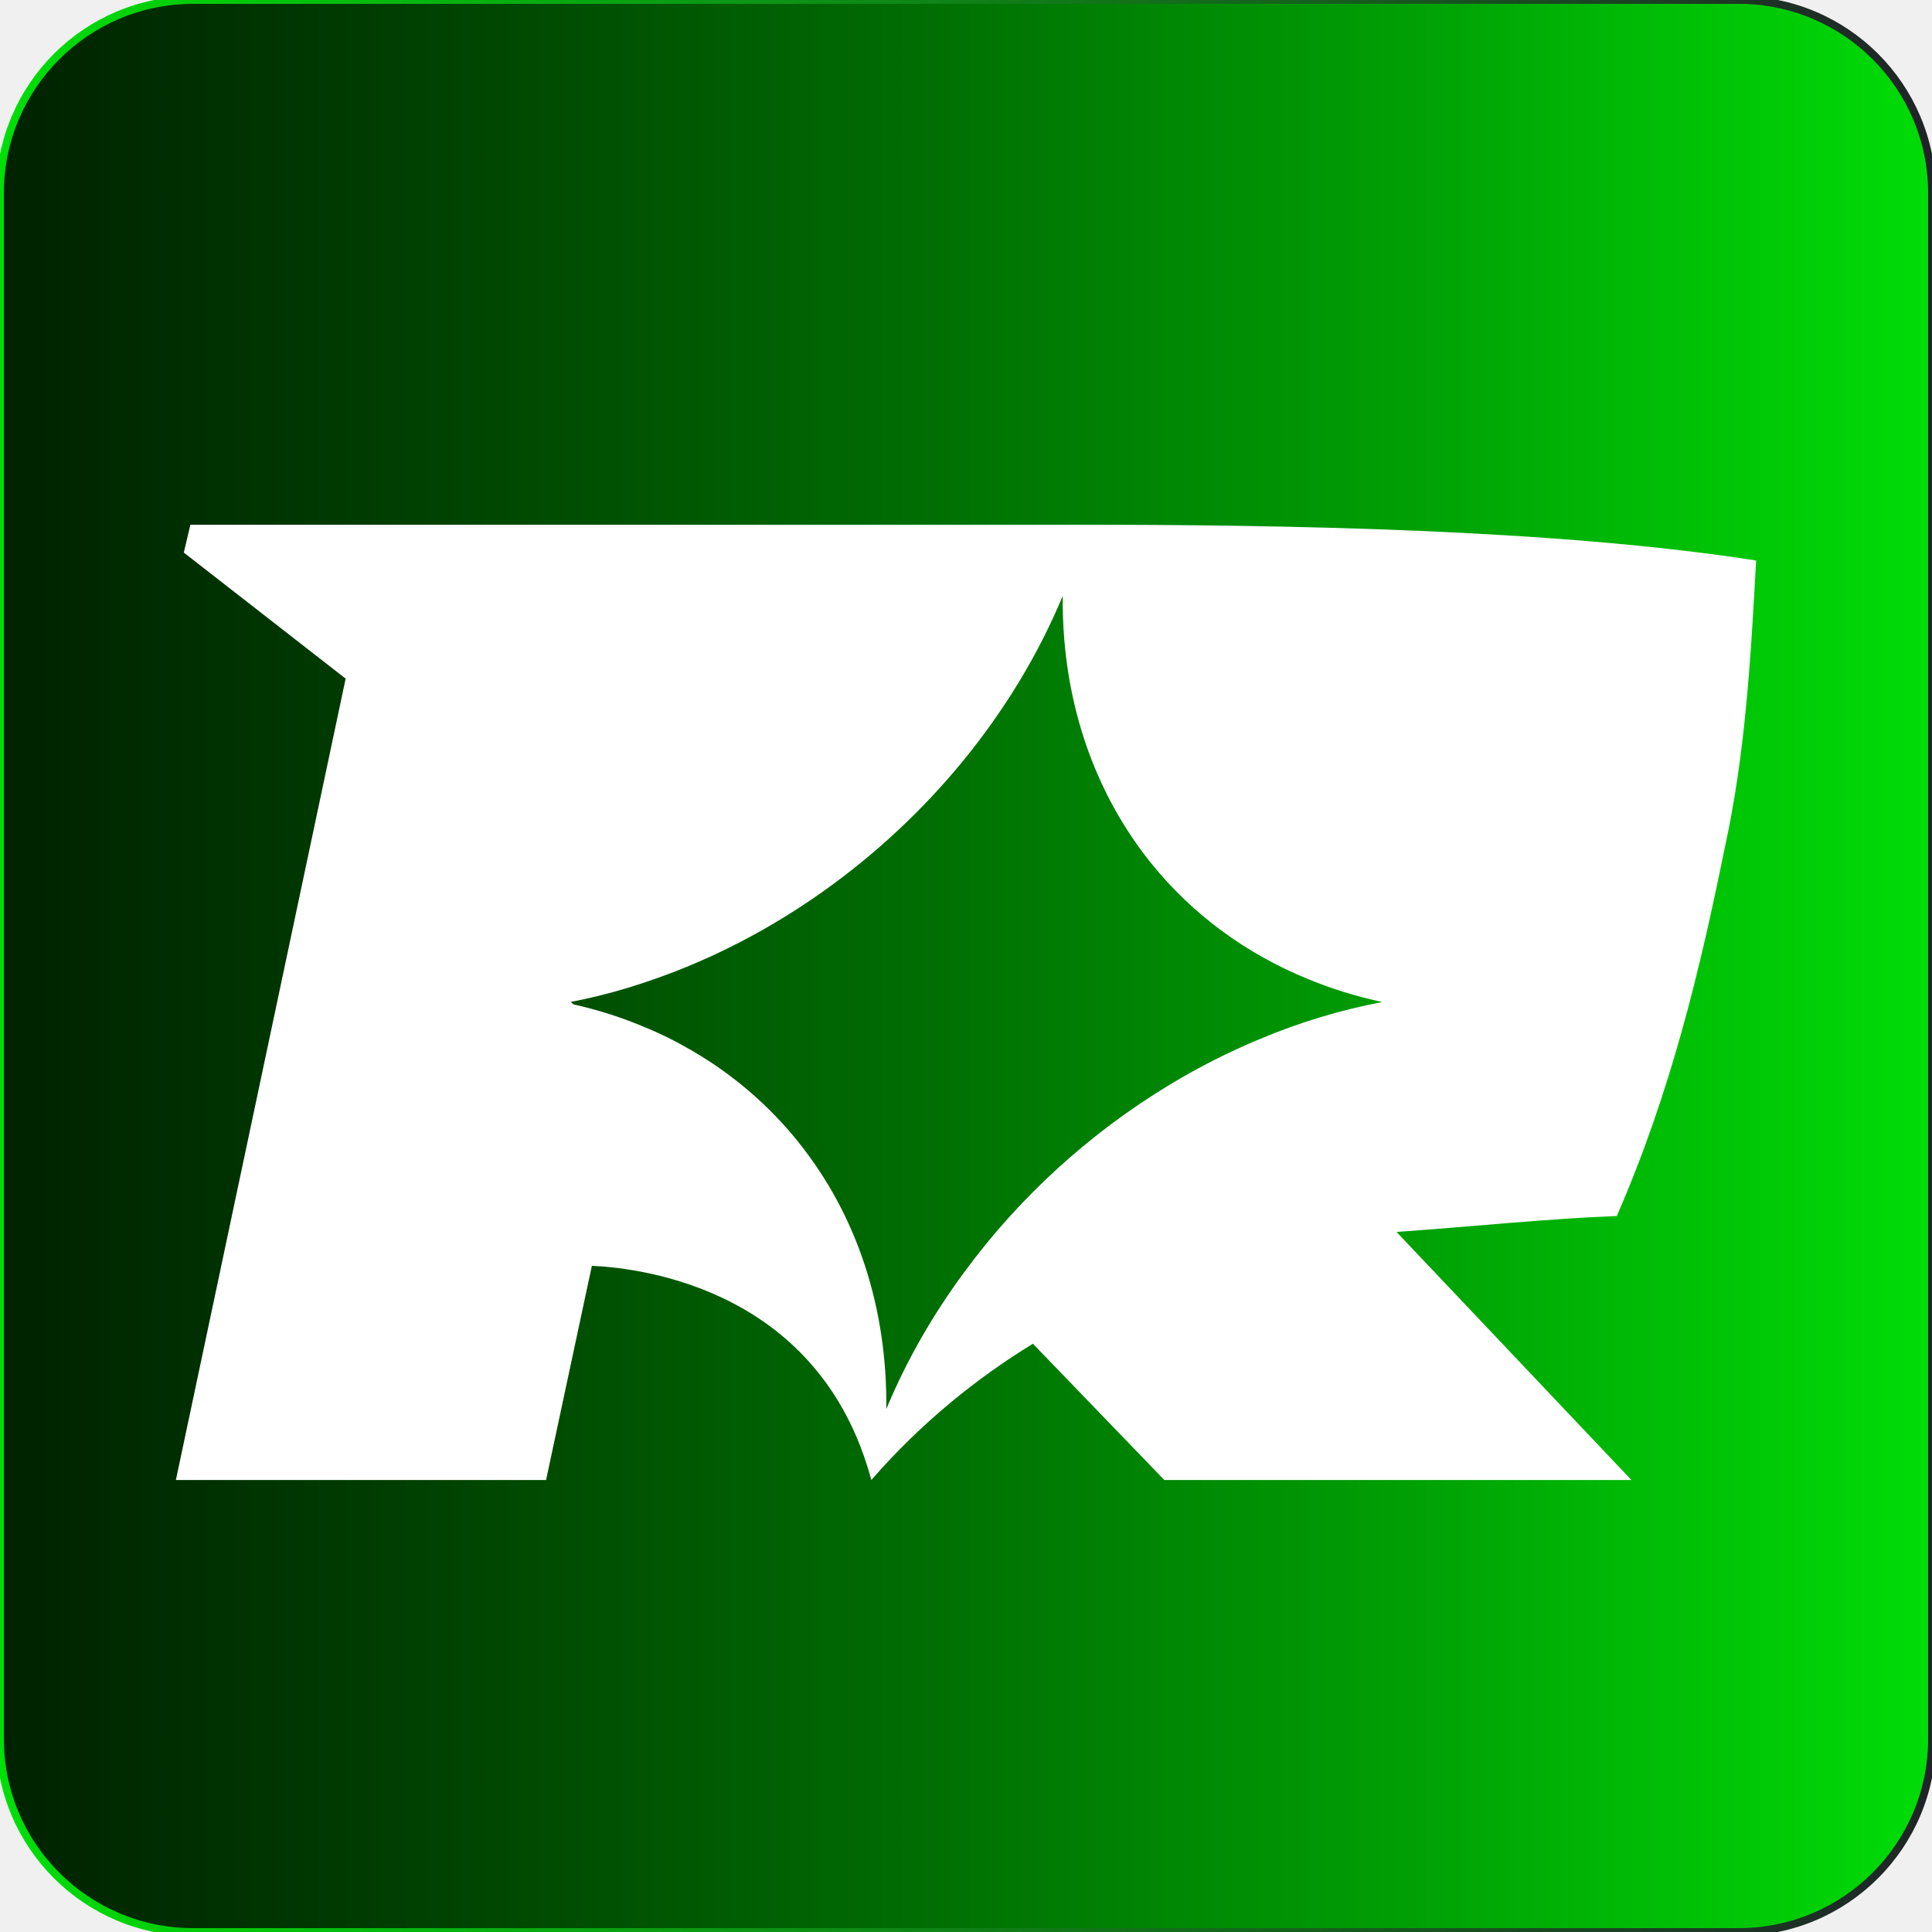
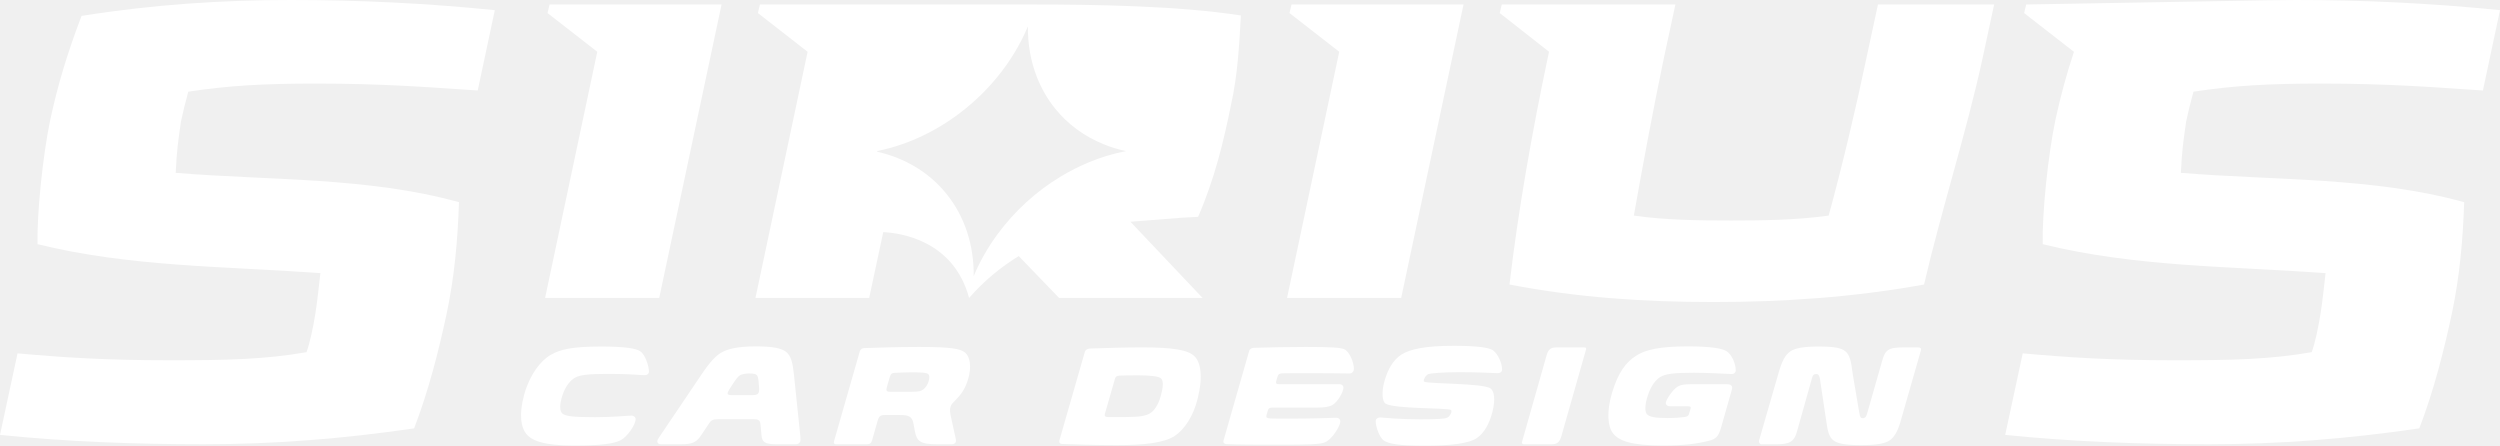
- <svg xmlns="http://www.w3.org/2000/svg" id="Layer_1" data-name="Layer 1" viewBox="0 0 250 250">
+ <svg xmlns="http://www.w3.org/2000/svg" id="Layer_1" data-name="Layer 1" viewBox="0 0 1718.609 306.394">
  <defs>
    <style>
      .cls-1 {
        fill: #fff;
      }
- 
-       .cls-2 {
-         fill: url(#Adsız_degrade_12);
-         stroke: url(#linear-gradient);
-         stroke-miterlimit: 10;
-       }
    </style>
-     <linearGradient id="Adsız_degrade_12" data-name="Adsız degrade 12" x1="-156.444" y1="125" x2="254.627" y2="125" gradientUnits="userSpaceOnUse">
-       <stop offset=".151" stop-color="#000" />
-       <stop offset=".232" stop-color="#000700" />
-       <stop offset=".352" stop-color="#001b00" />
-       <stop offset=".496" stop-color="#003c01" />
-       <stop offset=".66" stop-color="#006a03" />
-       <stop offset=".837" stop-color="#00a405" />
-       <stop offset="1" stop-color="#00e107" />
-     </linearGradient>
-     <linearGradient id="linear-gradient" x1="-.5" y1="125" x2="250.5" y2="125" gradientUnits="userSpaceOnUse">
-       <stop offset="0" stop-color="#00df08" />
-       <stop offset="1" stop-color="#202328" />
-     </linearGradient>
  </defs>
-   <rect class="cls-2" x="0" width="250" height="250" rx="24.997" ry="24.997" />
-   <path class="cls-1" d="M24.636,67.897l-.851,3.608,20.941,16.309-21.965,103.697h47.901l5.925-27.716c6.838.315,29.576,3.215,36.162,27.716,6.523-7.484,13.724-13.236,20.91-17.632l17.002,17.632h60.443l-30.395-32.097c9.785-.693,19.57-1.717,28.504-2.064,7.043-16.135,10.809-32.096,13.914-47.381,2.742-12.369,3.435-25.07,4.112-37.438-26.109-4.082-61.547-4.633-87.782-4.633H24.636ZM148.959,111.701c5.342,6.634,12.29,11.723,20.326,15.001,3.041,1.26,6.24,2.237,9.58,2.962-5.404,1.024-10.715,2.631-15.852,4.79-4.018,1.67-7.941,3.655-11.707,5.94-10.274,6.208-19.428,14.528-26.55,24.25-4.018,5.436-7.39,11.298-9.974,17.459-.032.079-.063.142-.095.22.142-13.063-3.782-25.1-11.392-34.554,0-.016-.016-.032-.032-.048-3.797-4.711-8.383-8.65-13.614-11.707-.11-.079-.221-.142-.331-.189-1.954-1.135-3.987-2.143-6.098-2.994-2.868-1.212-5.877-2.158-9.013-2.868l-.347-.315c3.608-.694,7.169-1.67,10.667-2.9,15.41-5.342,29.544-15.41,40.086-28.283,5.31-6.492,9.722-13.694,12.905-21.366-.079,7.579,1.213,14.796,3.797,21.382,1.875,4.775,4.428,9.218,7.642,13.22Z" />
+   <g>
+     <path class="cls-1" d="M386.504,284.228c2.265,1.871,6.996,2.562,22.661,2.562,12.511,0,20.69-.987,25.027-1.085,1.281,0,2.757.886,2.757,2.463,0,3.842-5.716,12.021-10.15,14.384-4.53,2.463-13.792,3.744-32.217,3.744-20.69,0-29.163-3.35-32.907-8.177-3.35-4.138-5.221-12.81-1.281-26.998,3.744-13.498,11.233-23.251,18.227-27.192,6.306-3.548,13.794-5.716,34.781-5.716,16.552,0,24.14,1.379,26.797,3.35,3.45,2.268,5.911,10.346,5.911,13.794,0,2.069-1.871,2.659-3.35,2.562-5.811-.394-12.511-.886-24.926-.886-13.201,0-19.113.691-22.463,2.562-3.056,1.675-6.602,5.615-8.769,12.315-2.069,6.306-1.871,10.643-.098,12.318v-0Z" />
+     <path class="cls-1" d="M550.17,299.694c.095,2.17.196,2.662,0,3.744-.397,1.085-1.577,1.971-2.958,1.971h-13.3c-8.377,0-10.05-1.577-10.444-6.404l-.691-7.391c-.196-2.659-1.577-3.448-4.53-3.448h-24.437c-3.744,0-5.025.788-6.404,2.956l-5.123,7.684c-3.35,5.123-5.914,6.602-14.286,6.602h-13.596c-2.069,0-2.562-1.183-2.562-2.167.095-.987,1.281-2.76,3.152-5.419l27.194-40.298c6.009-8.965,10.05-13.006,13.4-14.977,4.038-2.461,10.934-4.432,23.842-4.432,11.431,0,18.227,1.183,21.381,4.138,3.054,2.757,4.138,7.192,5.025,15.665l4.337,41.774ZM521.794,266.197l-.296-3.842c-.296-2.858-.593-3.845-1.281-4.533-.688-.691-2.167-1.085-5.223-1.085-3.152,0-5.221.691-6.205,1.183-1.183.788-1.971,1.577-4.041,4.533l-2.757,4.236c-.691,1.183-1.479,2.366-1.677,3.054-.492,1.379.397,1.873,2.466,1.873h14.974c2.463,0,3.548-.788,3.94-2.069.1-.691.296-1.775.1-3.35h0Z" />
+     <path class="cls-1" d="M591.071,241.466c.59-1.577,1.871-2.167,2.956-2.167,8.769-.296,22.661-.788,38.03-.788,21.677,0,28.081,1.183,31.333,3.842,3.35,2.659,4.829,9.656,1.971,18.819-1.971,6.404-4.927,10.344-8.573,13.99-1.773,1.773-3.054,3.054-3.35,4.533-.59,1.577-.392,3.842.296,6.896l3.35,15.371c.492,2.167-.788,3.448-2.757,3.448h-9.952c-11.624,0-14.186-1.971-15.469-9.066l-.886-4.827c-.886-5.123-3.054-6.208-9.359-6.208h-10.444c-2.858,0-3.943.691-4.927,4.041l-3.742,13.201c-.593,2.069-1.479,2.858-3.45,2.858h-21.381c-1.281,0-1.773-.788-1.379-2.069l17.734-61.874h0ZM638.264,257.33c-1.082-1.281-5.811-1.381-12.413-1.381-3.744,0-9.164.296-11.132.394-1.577.1-2.268.593-2.958,2.562l-2.069,7.094c-.688,2.76-.392,3.35,2.662,3.35h11.429c5.025,0,8.179-.098,9.46-.788,1.871-.788,3.94-2.855,5.022-6.107.788-2.562.788-4.236,0-5.123Z" />
+     <path class="cls-1" d="M807.551,299.694c-7.388,4.731-20.492,6.306-40.197,6.306-14.091,0-29.067-.492-37.048-.786-1.18,0-2.562-.593-1.969-2.662l17.438-60.691c.492-1.577,1.971-2.167,3.548-2.268,11.429-.394,24.336-.786,35.863-.786,21.381,0,31.528,1.773,35.963,6.107,4.041,3.94,6.11,13.302,2.167,29.163-2.956,12.119-9.164,21.185-15.765,25.617h0ZM798.29,260.285c-1.577-1.675-7.782-2.268-16.059-2.268-5.814,0-10.246.1-12.611.198-2.067.196-2.659.688-3.152,2.167l-6.896,24.04c-.495,1.675.196,2.265,2.265,2.265h12.217c9.457,0,13.694-.886,16.356-2.461,2.953-1.675,5.811-5.716,7.584-12.119,1.677-5.911,1.873-10.05.296-11.823h0Z" />
+     <path class="cls-1" d="M881.657,256.639c-2.17.098-2.858.492-3.45,2.366l-.884,2.956c-.492,1.969.392,2.167,2.659,2.167h40.888c1.479,0,2.659.886,2.659,2.363,0,2.76-3.742,9.756-7.584,11.923-2.366,1.379-6.012,1.773-10.346,1.773h-30.742c-2.165,0-2.953.691-3.35,2.265l-.884,3.056c-.397,1.575.296,1.969,2.659,2.167,2.659.098,6.502.098,13.694.098,15.273,0,25.027-.394,31.43-.59,1.577,0,2.958.688,2.958,2.659,0,3.054-5.716,12.315-10.643,14.286-3.35,1.379-11.823,1.577-31.235,1.577-14.678,0-27.586,0-36.355-.394-.886,0-2.659-.593-1.971-2.662l17.538-61.282c.492-1.775,2.366-2.268,3.45-2.268,11.132-.294,21.674-.59,35.566-.59,18.425,0,23.844.492,26.405,1.577,3.35,1.477,6.599,8.669,6.599,13.397,0,1.873-1.18,3.252-3.152,3.252-5.517-.098-17.933-.196-28.178-.196-5.911,0-14.58,0-17.734.098h0Z" />
+     <path class="cls-1" d="M1015.468,300.975c-5.417,3.943-18.425,5.419-35.469,5.419-18.721,0-24.929-1.281-28.573-3.448-2.858-1.773-5.713-9.261-5.713-13.4,0-1.477,1.281-2.659,3.35-2.562,3.742.296,13.694,1.281,27.488,1.281,11.627,0,16.845-.394,18.128-1.082,1.082-.394,1.773-1.183,2.562-2.562.691-1.281.788-2.564.098-2.858-3.546-1.479-38.522-.593-44.73-4.236-2.562-1.381-2.858-8.473-.984-15.075,2.265-8.473,6.205-15.173,11.823-18.721,5.911-3.744,16.454-6.009,35.765-6.009,16.255,0,24.236,1.183,27.094,3.054,3.644,2.662,6.306,9.164,6.306,13.302,0,1.477-1.281,2.463-2.956,2.463-5.419-.098-11.921-.691-26.305-.691-11.627,0-20.002.788-21.381,1.281-1.085.593-1.971,1.379-2.662,2.76-.59,1.183-.886,2.265-.098,2.562,3.94,1.477,39.607.984,45.225,4.432,2.858,1.775,3.644,7.785,1.577,16.062-2.17,8.669-5.914,14.779-10.545,18.028h-0Z" />
+     <path class="cls-1" d="M1073.317,299.99c-1.183,3.94-2.858,5.419-6.602,5.419h-19.015c-1.381,0-1.773-.886-1.281-2.069l16.848-59.313c1.183-3.94,2.855-5.221,6.896-5.221h18.819c1.479,0,1.675.688,1.183,1.969l-16.848,59.215h0Z" />
+     <path class="cls-1" d="M1182.982,294.473c-1.575,5.321-3.35,7.391-8.274,8.571-8.277,2.069-17.933,3.252-31.134,3.252-21.973,0-30.544-3.152-34.682-8.375-3.744-4.631-4.533-14.877-.788-27.586,4.237-14.485,9.851-21.381,16.356-25.617,6.602-4.435,16.848-6.602,36.061-6.602,15.369,0,23.251,1.379,26.305,3.252,3.845,2.463,6.406,8.867,6.406,13.201,0,1.479-1.183,2.562-2.858,2.562-5.321-.196-15.961-.886-26.109-.886-13.696,0-19.51.788-22.958,2.956-3.054,1.873-6.306,5.911-8.473,12.513-2.268,6.7-2.069,11.233-.788,12.908,1.873,2.167,6.504,2.757,14.286,2.757,4.927,0,8.671-.296,11.529-.691,1.969-.294,2.659-.59,3.152-1.871l1.183-3.94c.296-1.281-.198-1.577-1.873-1.577h-12.019c-2.069,0-3.154-.886-3.154-2.366,0-1.871,4.631-8.965,8.081-11.132,1.871-1.183,4.432-1.675,9.063-1.675h24.731c3.152,0,4.334,1.183,3.448,4.038l-7.489,26.308h0Z" />
+     <path class="cls-1" d="M1306.351,290.335c-1.971,6.602-4.237,10.148-7.192,12.315-2.858,2.069-8.277,3.35-20.1,3.35-10.64,0-16.059-1.082-18.917-3.448-2.463-2.069-3.744-5.517-4.631-12.709l-4.435-29.557c-.59-2.463-1.082-3.154-2.562-3.154-1.477,0-2.167.593-2.659,2.069l-10.444,37.144c-1.971,7.489-5.321,9.066-14.286,9.066h-10.05c-1.281,0-2.167-1.085-1.773-2.76l13.4-46.405c2.363-8.277,4.631-12.413,8.177-14.779,3.252-2.167,9.164-3.252,19.311-3.252,11.725,0,15.765,1.183,18.327,3.252,2.956,2.265,4.138,6.896,5.123,15.665l4.533,26.702c.492,3.054.984,3.644,2.463,3.644,1.477,0,2.265-1.082,2.757-2.659l10.346-36.257c2.167-7.883,4.038-9.754,14.779-9.754h10.05c1.577,0,2.363.786,1.971,1.969l-14.188,49.559h0Z" />
+   </g>
+   <polygon class="cls-1" points="376.388 8.975 410.589 35.59 374.716 204.82 453.173 204.82 496.039 3.086 377.802 3.086 376.388 8.975" />
+   <path class="cls-1" d="M522.397,3.086l-1.388,5.889,34.175,26.615-35.847,169.23h78.174l9.669-45.232c11.16.513,48.267,5.246,59.016,45.232,10.646-12.215,22.398-21.6,34.124-28.775l27.747,28.775h98.642l-49.604-52.382c15.969-1.131,31.938-2.803,46.518-3.369,11.495-26.331,17.64-52.38,22.706-77.324,4.474-20.186,5.606-40.913,6.711-61.098-42.609-6.661-100.442-7.561-143.258-7.561h-187.385ZM725.288,74.574c8.717,10.826,20.058,19.132,33.172,24.481,4.963,2.057,10.183,3.651,15.635,4.834-8.82,1.671-17.486,4.294-25.869,7.817-6.557,2.726-12.96,5.965-19.106,9.695-16.766,10.132-31.707,23.71-43.33,39.576-6.557,8.871-12.06,18.437-16.277,28.492-.051.128-.103.231-.154.359.232-21.318-6.172-40.963-18.592-56.392,0-.026-.026-.051-.051-.078-6.197-7.688-13.681-14.117-22.218-19.105-.18-.129-.36-.232-.54-.309-3.189-1.852-6.506-3.498-9.952-4.887-4.68-1.979-9.592-3.522-14.709-4.68l-.566-.513c5.888-1.133,11.7-2.726,17.409-4.732,25.149-8.718,48.215-25.149,65.419-46.158,8.666-10.595,15.866-22.347,21.06-34.87-.129,12.369,1.98,24.147,6.197,34.895,3.06,7.792,7.226,15.043,12.472,21.575h0Z" />
+   <polygon class="cls-1" points="886.444 8.975 920.645 35.59 884.773 204.82 963.229 204.82 1006.096 3.086 887.858 3.086 886.444 8.975" />
+   <path class="cls-1" d="M1283.149,39.525c-7.277,34.74-16.535,73.956-26.049,108.697-22.424,3.085-45.387,3.368-67.245,3.368-22.14,0-45.104-.282-66.679-3.368,6.146-34.742,13.449-73.957,20.726-108.697l7.843-36.439h-119.369l-1.388,5.889,33.892,26.615-.849,3.935c-10.646,50.427-20.443,105.353-26.332,156.064,46.235,8.974,92.471,12.034,140.095,12.034,47.367,0,95.274-3.06,144.878-12.034,11.752-50.711,29.418-105.355,40.347-156.064l7.843-36.439h-79.871l-7.843,36.439h0Z" />
+   <g>
+     <path class="cls-1" d="M56.059,10.929c-9.823,25.766-16.252,47.058-21.575,71.719-5.04,24.094-9.132,63.781-8.692,85.193,63.593,15.711,128.318,15.146,194.457,19.903-.849,7.56-2.155,19.638-3.369,27.285-1.594,10.045-3.737,20.331-6.172,27.06-28.569,5.04-55.467,5.58-93.86,5.58-44.255,0-73.699-1.954-104.788-4.756L0,298.971c46.801,4.758,93.32,6.429,140.121,6.429,47.624,0,94.965-3.651,144.569-10.929,9.797-25.484,16.818-52.826,22.424-79.159,5.323-25.227,7.56-50.53,8.409-76.323-63.053-17.383-130.015-14.837-194.739-20.161.777-15.949,1.638-21.474,3.626-35.33,1.414-6.738,3.086-13.451,5.04-20.471,27.464-4.191,51.841-5.58,87.714-5.58,46.518,0,77.325,2.52,111.243,4.758l11.752-55.209C293.099,2.238,247.146.001,199.779.001,153.004.001,105.354,3.086,56.059,10.929h0Z" />
+     <path class="cls-1" d="M1507.9,63.027c27.464-4.191,51.841-5.58,87.714-5.58,46.518,0,77.325,2.521,111.243,4.759l11.752-55.209c-47.058-4.759-93.011-6.996-140.378-6.996-6.591,0-13.204.079-19.832.206l-165.507,2.88-1.414,5.889,34.201,26.614.049-.013c-5.193,15.733-9.251,30.667-12.792,47.073-5.04,24.093-9.132,63.78-8.692,85.193,63.593,15.71,128.318,15.145,194.457,19.901-.849,7.561-2.155,19.638-3.369,27.285-1.594,10.045-3.737,20.331-6.172,27.061-28.569,5.04-55.467,5.58-93.86,5.58-44.255,0-73.699-1.954-104.788-4.756l-12.06,56.058c46.801,4.756,93.32,6.429,140.121,6.429,47.624,0,94.965-3.651,144.57-10.929,9.797-25.484,16.818-52.826,22.424-79.159,5.323-25.228,7.56-50.531,8.409-76.324-63.053-17.383-130.015-14.836-194.739-20.16.777-15.949,1.638-21.474,3.626-35.33,1.414-6.738,3.086-13.45,5.04-20.471h-0Z" />
+   </g>
</svg>
